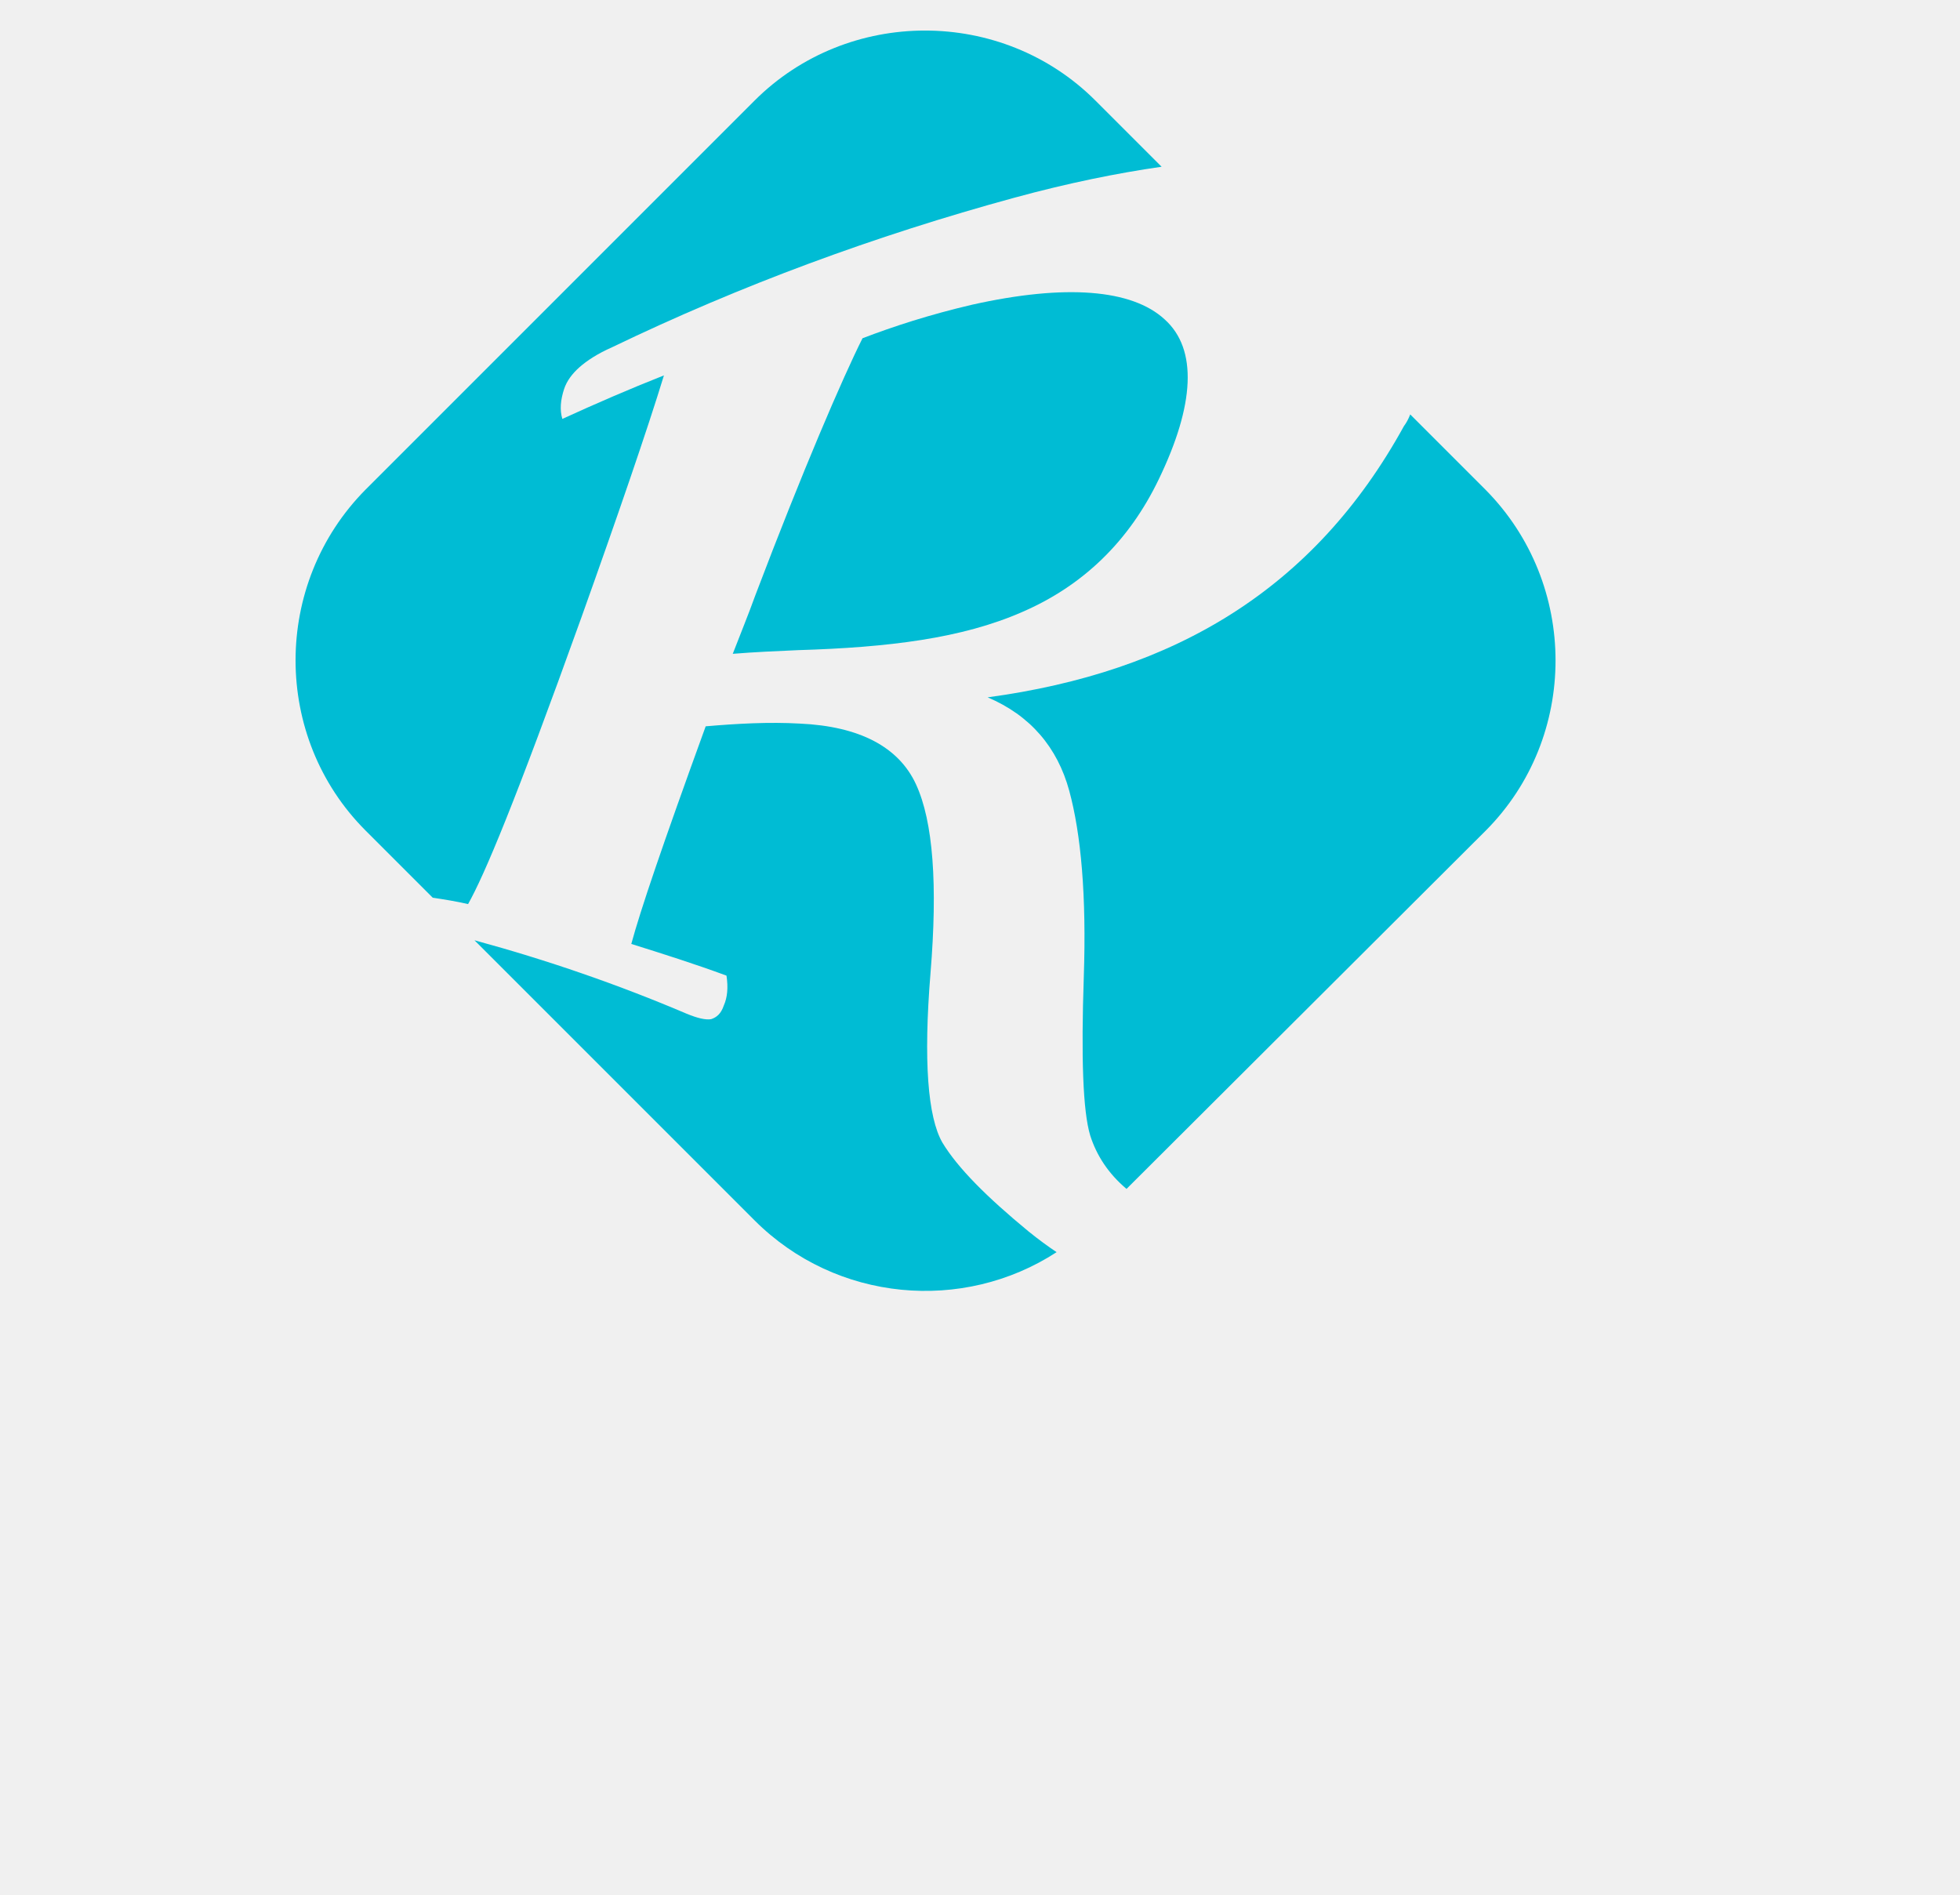
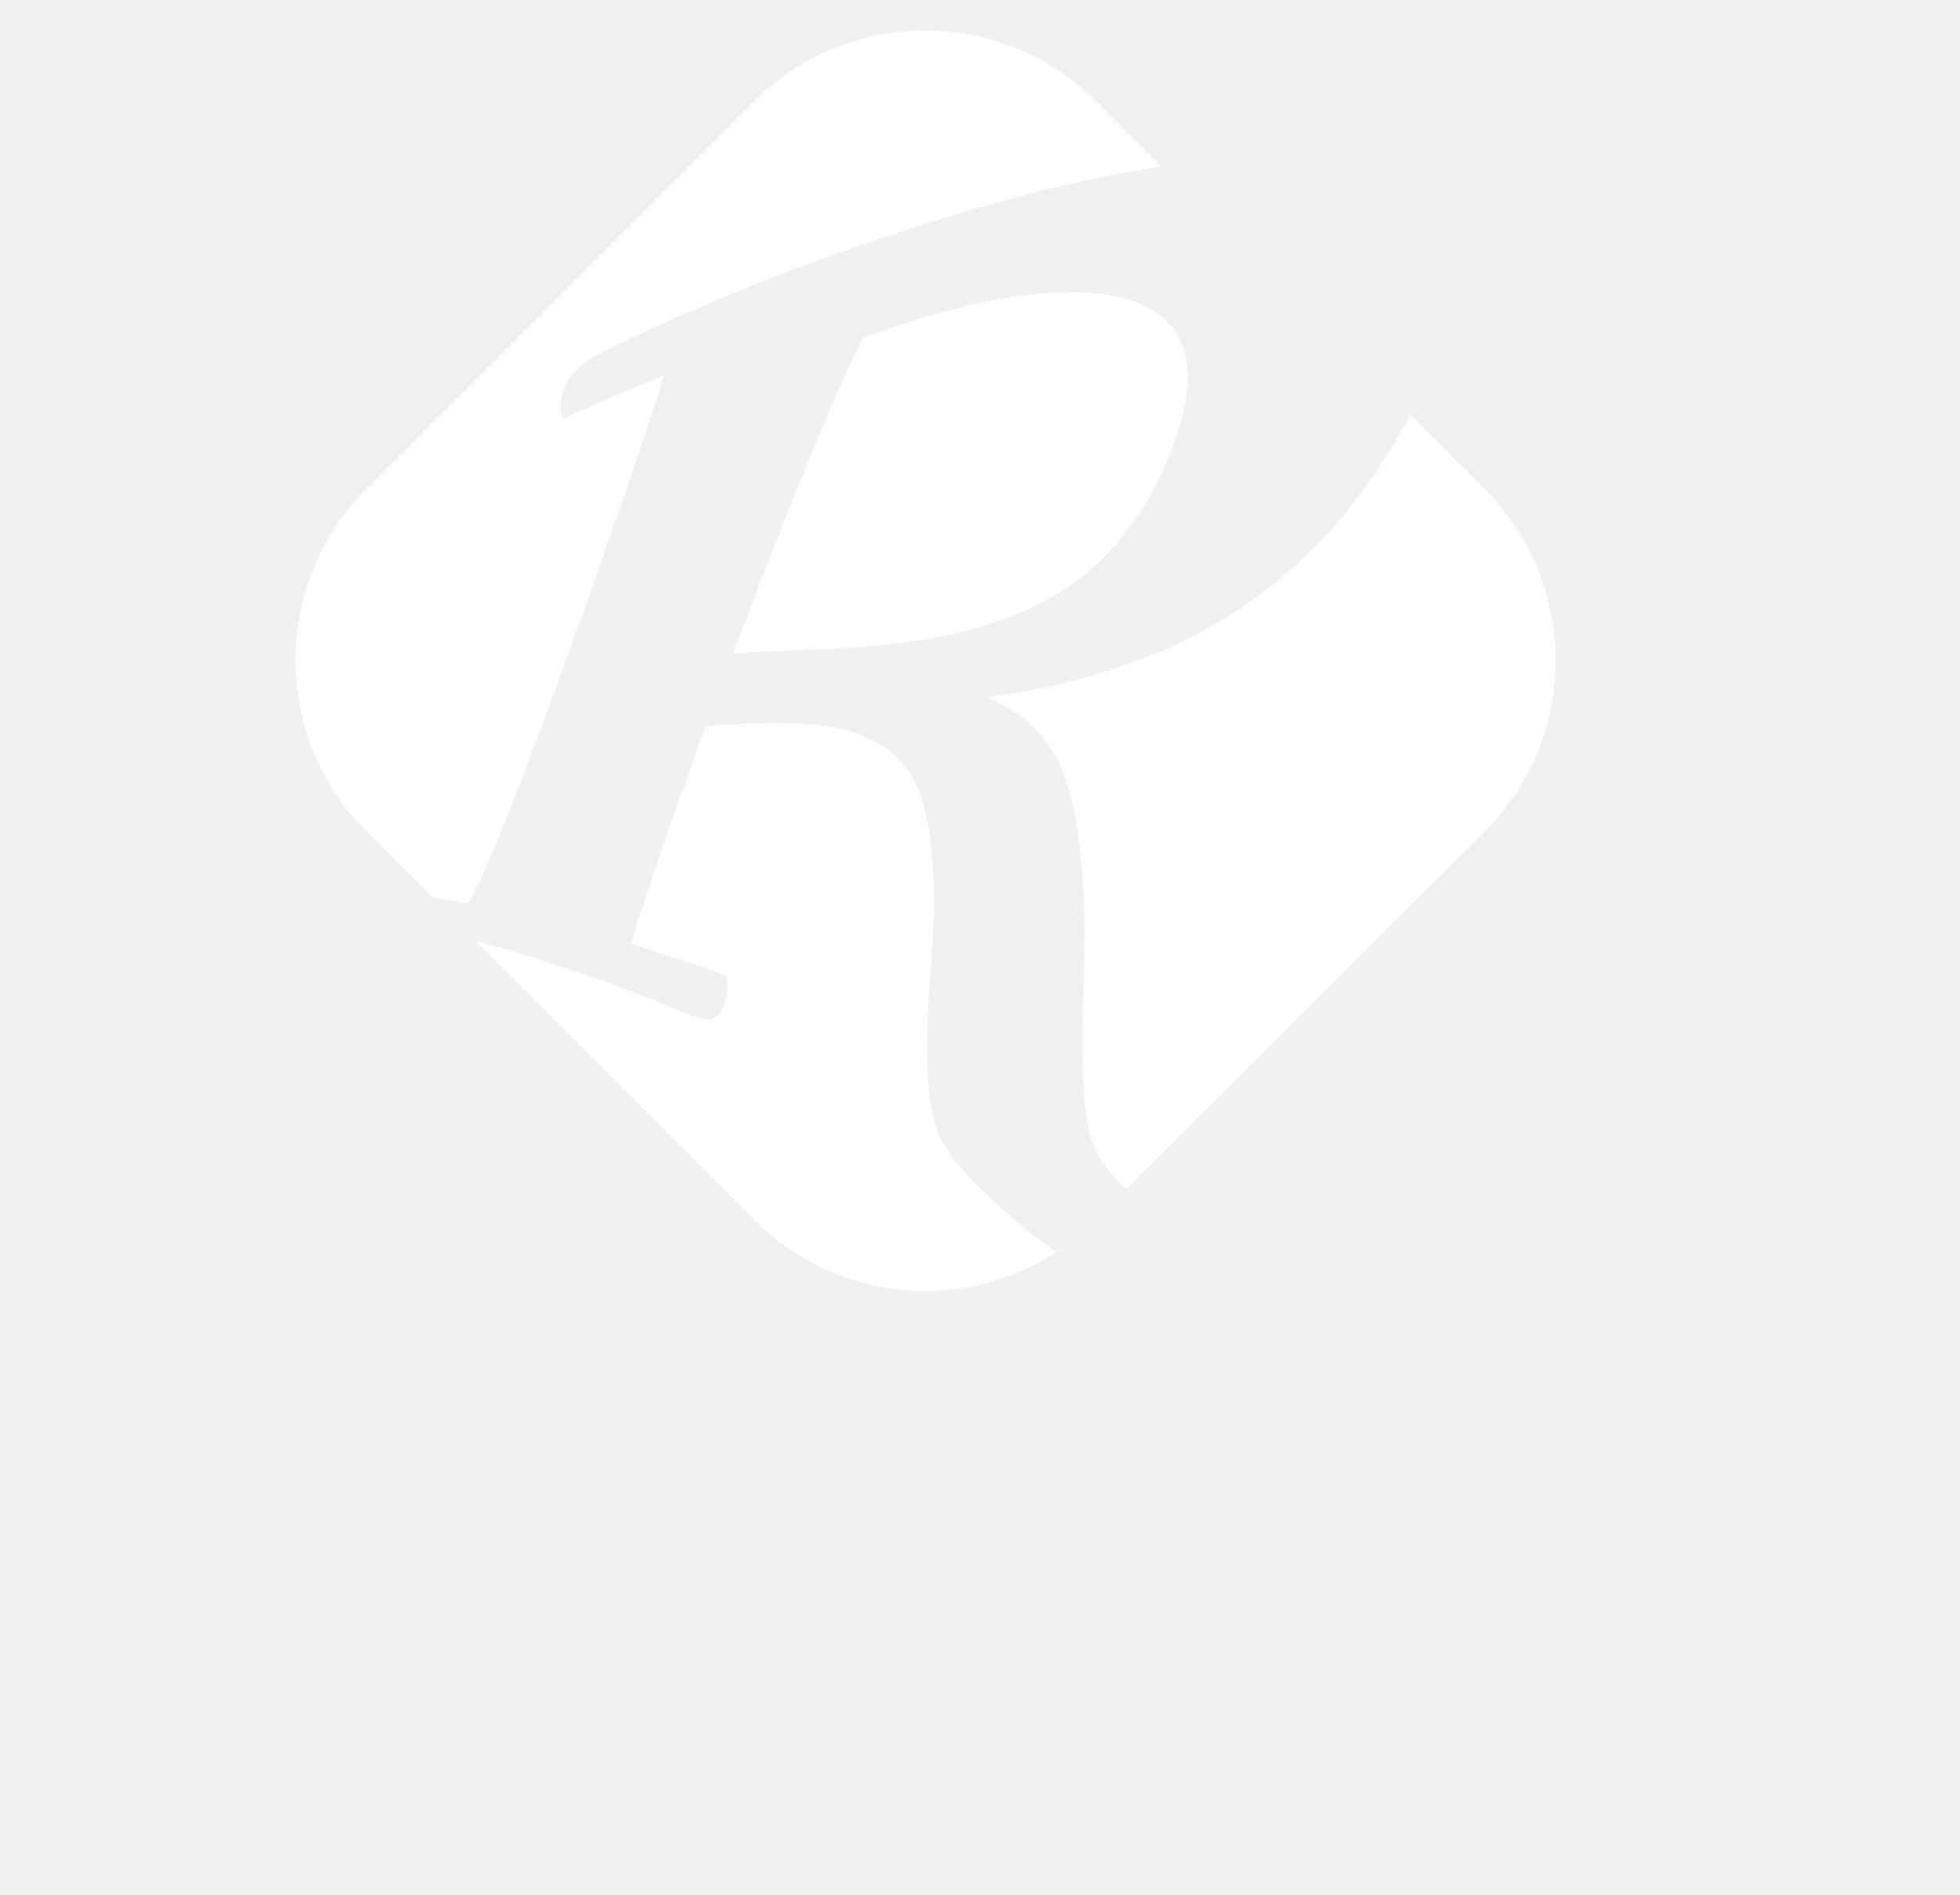
<svg xmlns="http://www.w3.org/2000/svg" version="1.1" preserveAspectRatio="xMidYMid meet" viewBox="646 264 180 174">
  <g data-item-type="image" data-item="Image" data-logo-item="" id="logo__item--logo_0" class="logo__item logo__item--active">
    <g class="logo__item__inner" transform="translate(668.7516 262) scale(0.1249089 0.1249089) rotate(0 0 0)">
      <g>
-         <path fill="#00BCD4" d="M910,376l-55.3-55.3c-1.3,3.3-2.7,6-4.7,8.7c-66,120-168.7,180.7-306,199.3c31.3,13.3,51.3,36.7,60,68.7   c8.7,32,12.7,77.3,10.7,136.7c-2,59.3-0.7,98.7,4.7,116.7c4.7,14.7,13.3,28,26.7,39.3l264-263.3C978.7,558,978.7,445.3,910,376z" data-part-id="logo__item--logo_0__0" />
-         <path fill="#00BCD4" d="M670,368c26-54,28.7-95.3,4-117.3c-24-22-72.7-26-141.3-10.7c-31.3,7.3-58,16-80.7,24.7   c-14.7,29.3-44,97.3-78.7,188.7c-5.3,14.7-11.3,29.3-16.7,43.3c16-1.3,32-2,48-2.7c66.7-2,120.7-8.7,164.7-28   C614,446.7,648,414,670,368z" data-part-id="logo__item--logo_0__1" />
-         <path fill="#00BCD4" d="M510.7,856c-10.7-18.7-14-60-8.7-124.7c5.3-64.7,2-111.3-10.7-138.7C478.7,565.3,450,550,406,548   c-22.7-1.3-46,0-69.3,2c-32,88-48,135.3-54.7,160c23.3,7.3,46.7,14.7,70,23.3c1.3,8.7,0.7,16-2,22c-2,6-5.3,8.7-9.3,10   c-4,0.7-10-0.7-18-4c-50-21.3-102-39.3-156-54l206,206c60,60,153.3,68,222,23.3c-6-4-13.3-9.3-20.7-15.3   C543.3,896,522,874.7,510.7,856z" data-part-id="logo__item--logo_0__2" />
-         <path fill="#00BCD4" d="M245.3,470C272,395.3,294,331.3,306,292c-25.3,10-50,20.7-74.7,32c-2-6.7-1.3-14,1.3-22c2-6,6-11.3,11.3-16   c5.3-4.7,13.3-10,24-14.7c94-45.3,193.3-82,296-110c39.3-10.7,75.3-18,108-22.7L623.3,90c-68.7-68.7-182-68.7-250.7,0l-286,286   C18,445.3,18,558,86.7,626.7L136,676c8.7,1.3,17.3,2.7,26,4.7C174,659.3,196,607.3,245.3,470z" data-part-id="logo__item--logo_0__3" />
+         <path fill="#fff" d="M910,376l-55.3-55.3c-1.3,3.3-2.7,6-4.7,8.7c-66,120-168.7,180.7-306,199.3c31.3,13.3,51.3,36.7,60,68.7   c8.7,32,12.7,77.3,10.7,136.7c-2,59.3-0.7,98.7,4.7,116.7c4.7,14.7,13.3,28,26.7,39.3l264-263.3C978.7,558,978.7,445.3,910,376z" data-part-id="logo__item--logo_0__0" />
+         <path fill="#fff" d="M670,368c26-54,28.7-95.3,4-117.3c-24-22-72.7-26-141.3-10.7c-31.3,7.3-58,16-80.7,24.7   c-14.7,29.3-44,97.3-78.7,188.7c-5.3,14.7-11.3,29.3-16.7,43.3c16-1.3,32-2,48-2.7c66.7-2,120.7-8.7,164.7-28   C614,446.7,648,414,670,368z" data-part-id="logo__item--logo_0__1" />
+         <path fill="#fff" d="M510.7,856c-10.7-18.7-14-60-8.7-124.7c5.3-64.7,2-111.3-10.7-138.7C478.7,565.3,450,550,406,548   c-22.7-1.3-46,0-69.3,2c-32,88-48,135.3-54.7,160c23.3,7.3,46.7,14.7,70,23.3c1.3,8.7,0.7,16-2,22c-2,6-5.3,8.7-9.3,10   c-4,0.7-10-0.7-18-4c-50-21.3-102-39.3-156-54l206,206c60,60,153.3,68,222,23.3c-6-4-13.3-9.3-20.7-15.3   C543.3,896,522,874.7,510.7,856z" data-part-id="logo__item--logo_0__2" />
+         <path fill="#fff" d="M245.3,470C272,395.3,294,331.3,306,292c-25.3,10-50,20.7-74.7,32c-2-6.7-1.3-14,1.3-22c2-6,6-11.3,11.3-16   c5.3-4.7,13.3-10,24-14.7c94-45.3,193.3-82,296-110c39.3-10.7,75.3-18,108-22.7L623.3,90c-68.7-68.7-182-68.7-250.7,0l-286,286   C18,445.3,18,558,86.7,626.7L136,676c8.7,1.3,17.3,2.7,26,4.7C174,659.3,196,607.3,245.3,470z" data-part-id="logo__item--logo_0__3" />
      </g>
    </g>
  </g>
</svg>
